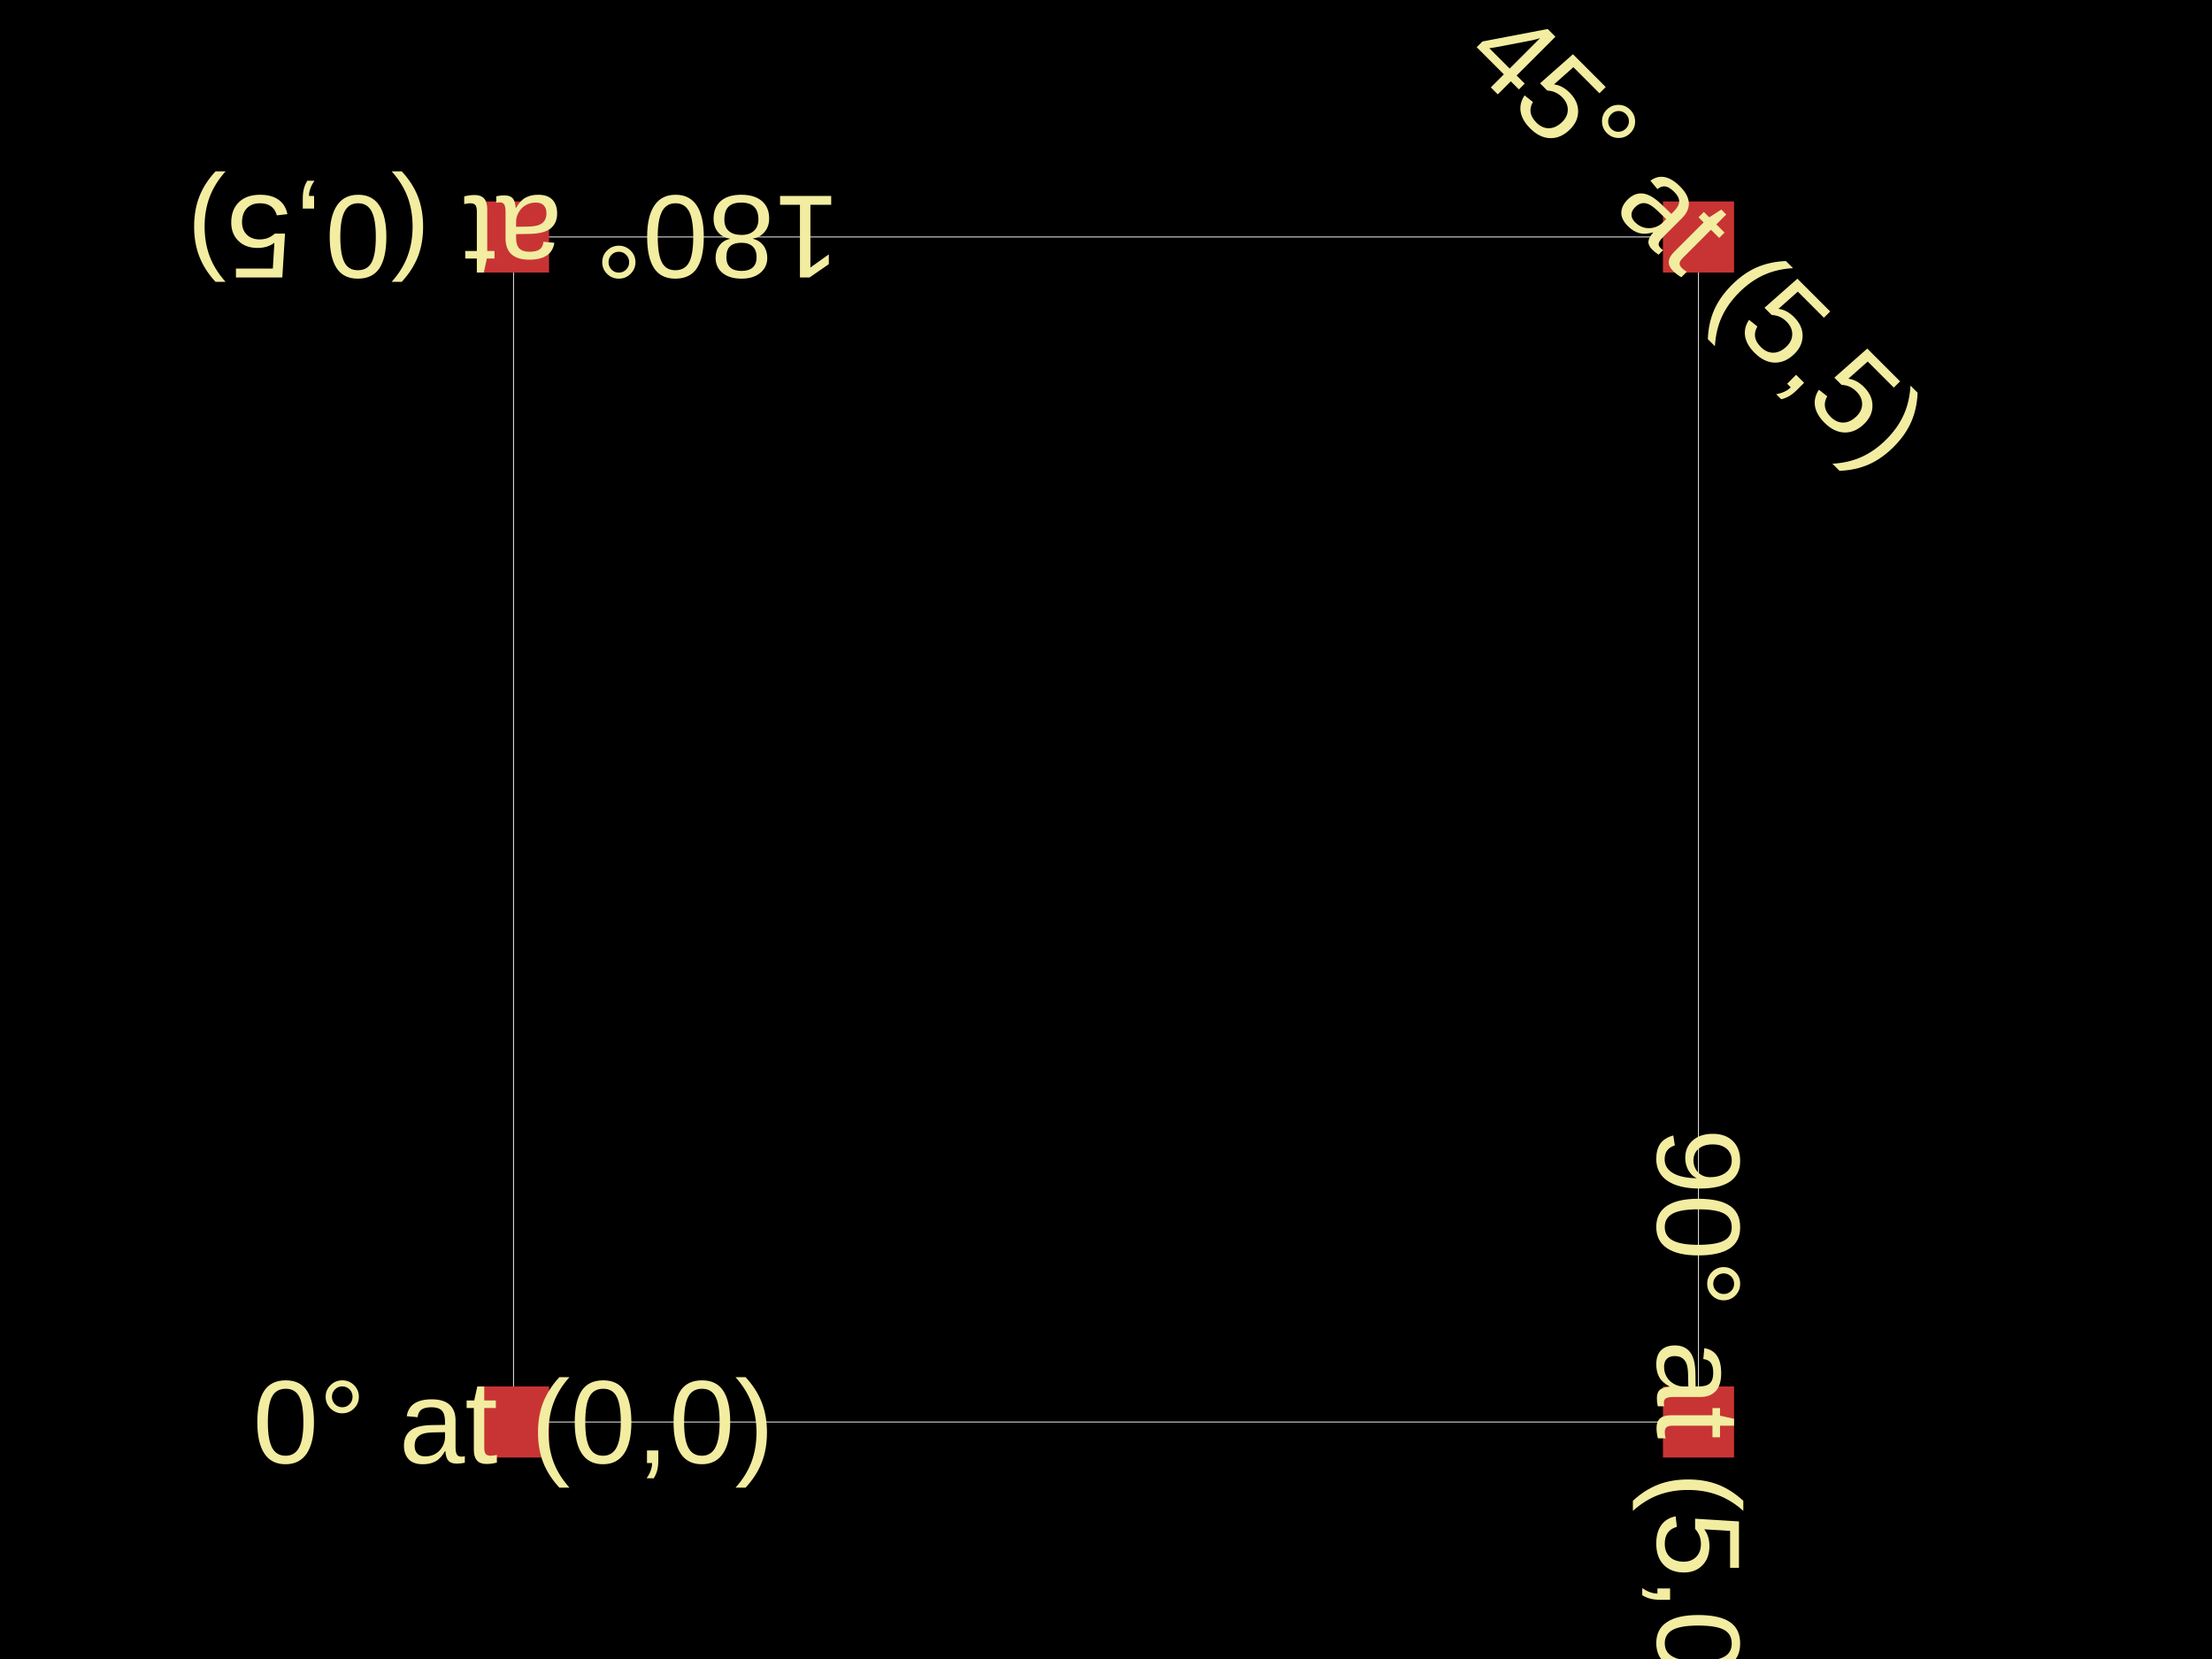
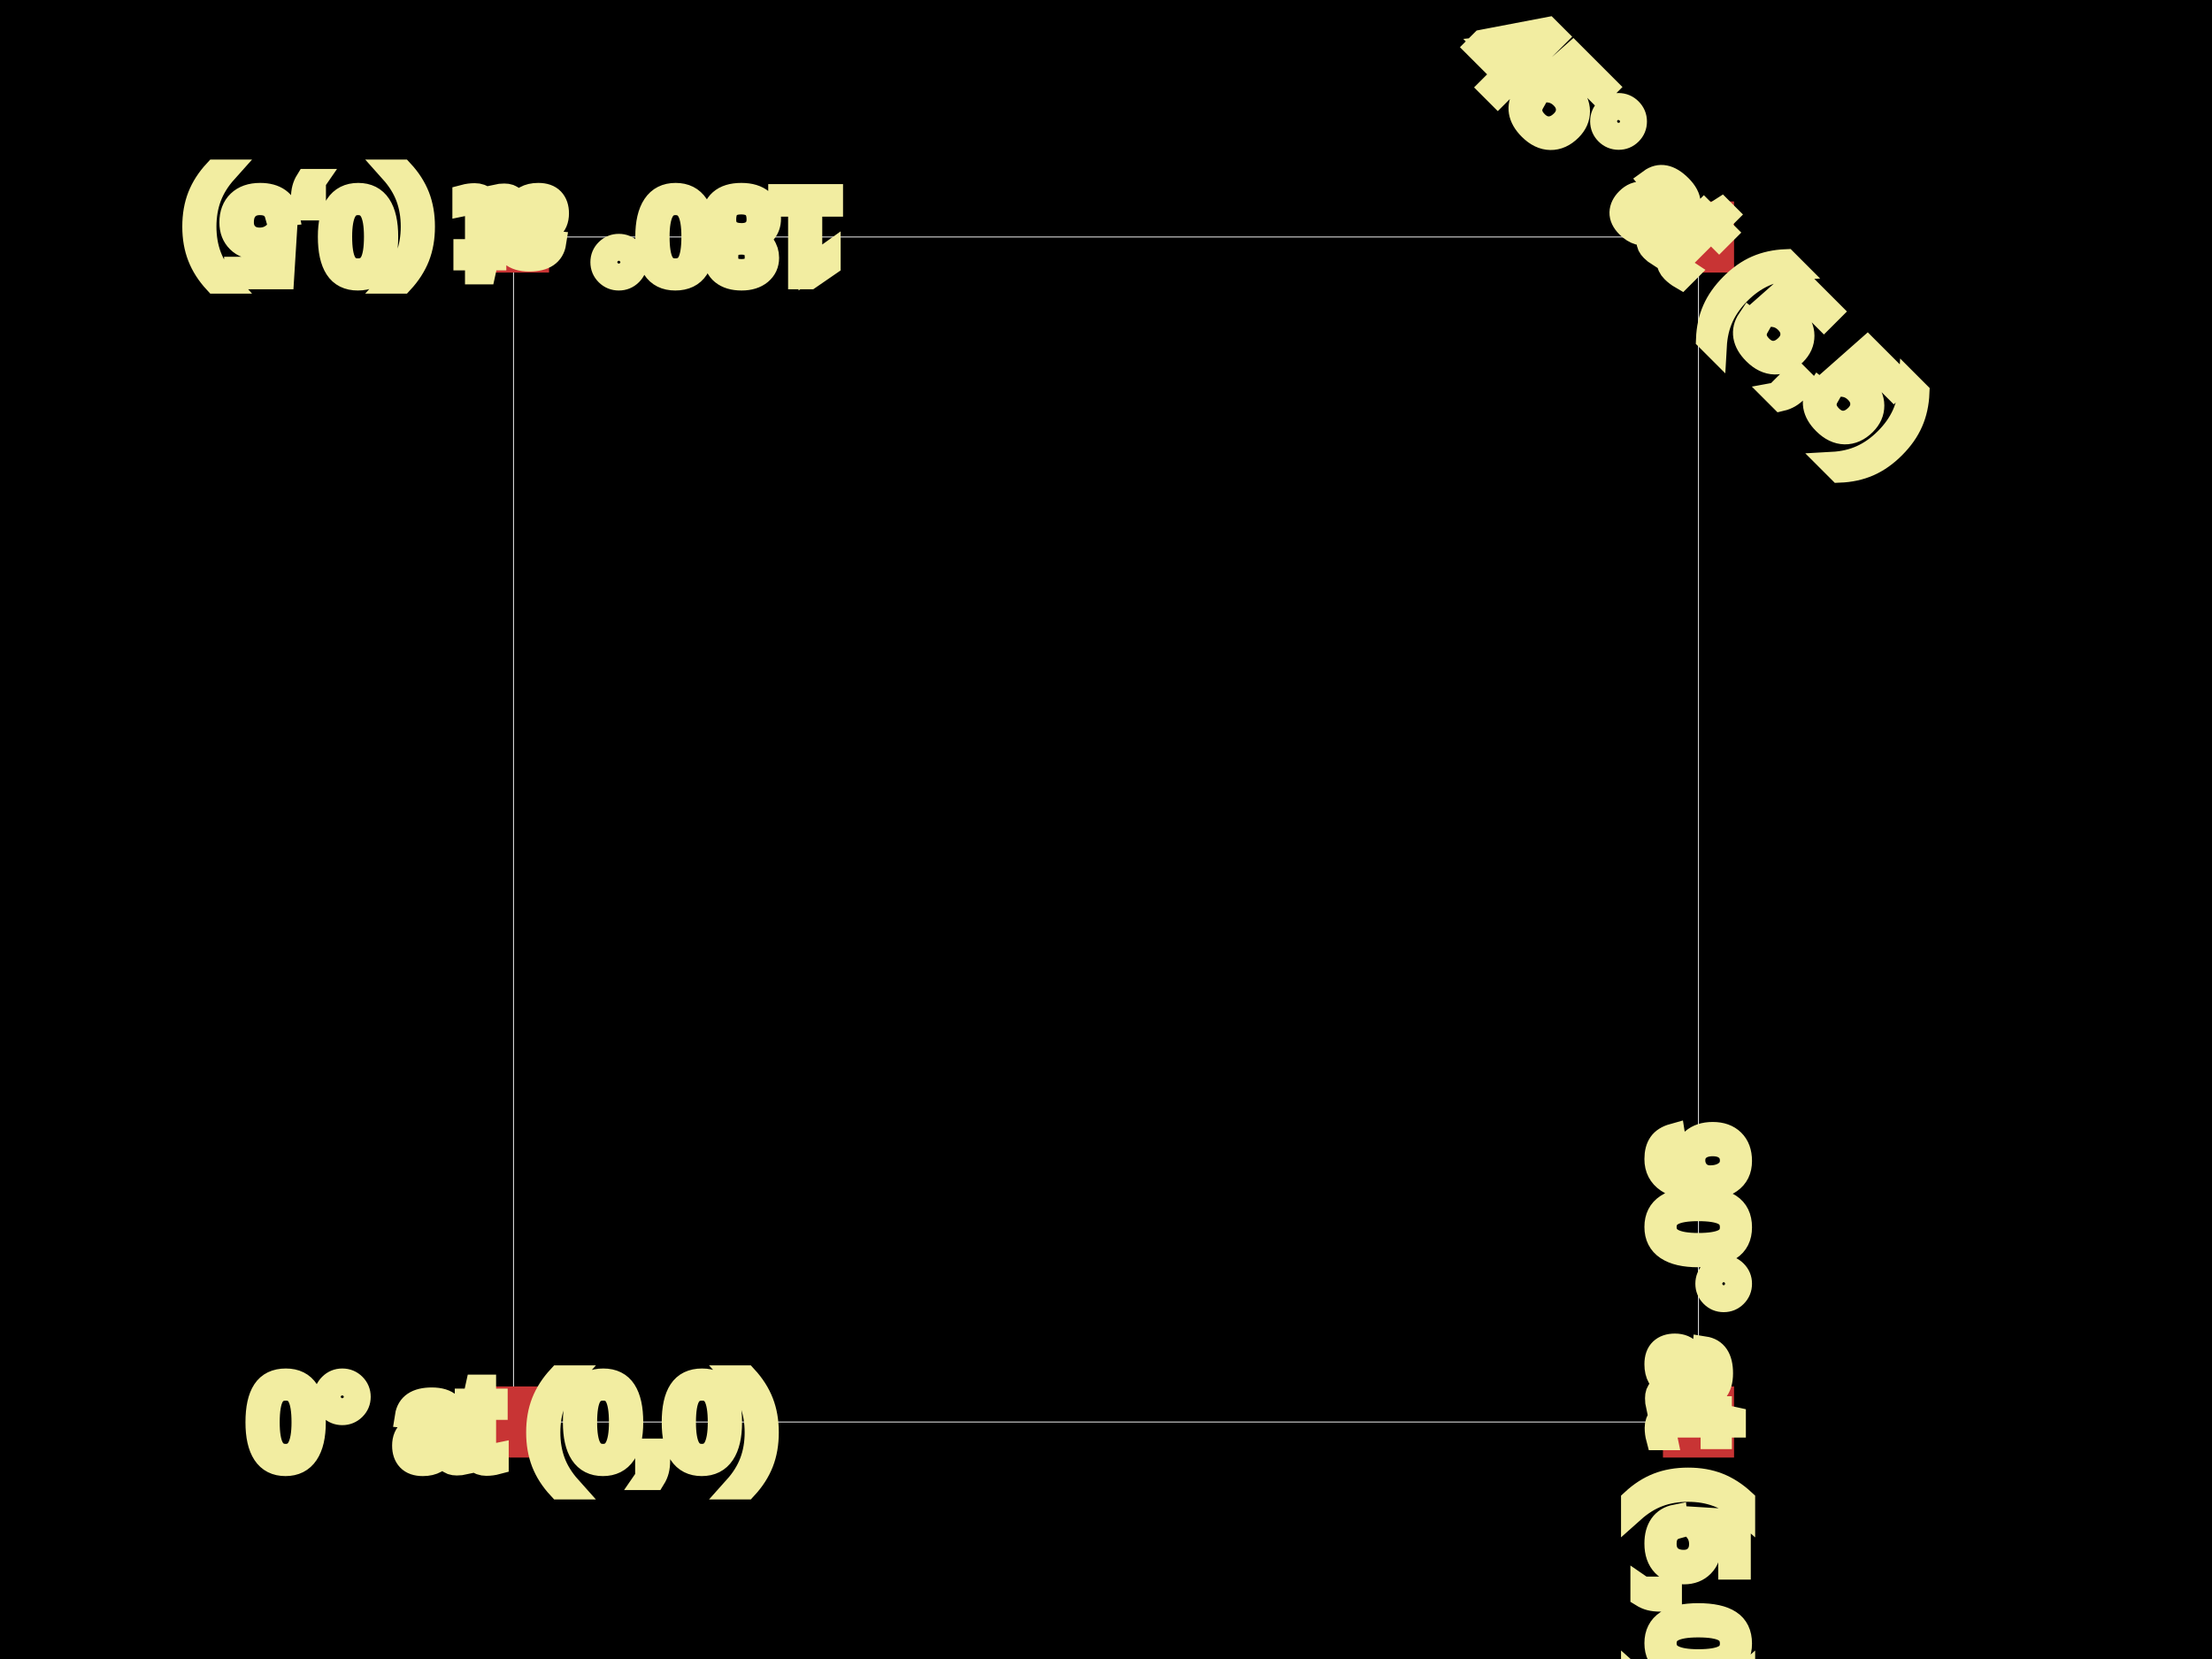
<svg xmlns="http://www.w3.org/2000/svg" width="800" height="600">
  <style />
  <rect class="boundary" x="0" y="0" fill="#000" width="800" height="600" />
  <rect class="pcb-boundary" fill="none" stroke="#fff" stroke-width="0.3" x="185.714" y="85.714" width="428.571" height="428.571" />
  <rect class="pcb-pad" fill="rgb(200, 52, 52)" x="172.857" y="501.429" width="25.714" height="25.714" />
  <rect class="pcb-pad" fill="rgb(200, 52, 52)" x="601.429" y="501.429" width="25.714" height="25.714" />
  <rect class="pcb-pad" fill="rgb(200, 52, 52)" x="172.857" y="72.857" width="25.714" height="25.714" />
  <rect class="pcb-pad" fill="rgb(200, 52, 52)" x="601.429" y="72.857" width="25.714" height="25.714" />
-   <text x="0" y="0" fill="#f2eda1" font-family="Arial, sans-serif" font-size="42.857" text-anchor="middle" dominant-baseline="central" transform="matrix(1,0,0,1,185.7143,514.2857)" class="pcb-silkscreen-text pcb-silkscreen-top" data-pcb-silkscreen-text-id="pcb_generic_component_0">0° at (0,0)</text>
-   <text x="0" y="0" fill="#f2eda1" font-family="Arial, sans-serif" font-size="42.857" text-anchor="middle" dominant-baseline="central" transform="matrix(6.123233995736766e-17,1,-1,6.123233995736766e-17,614.2857,514.2857)" class="pcb-silkscreen-text pcb-silkscreen-top" data-pcb-silkscreen-text-id="pcb_generic_component_1">90° at (5,0)</text>
-   <text x="0" y="0" fill="#f2eda1" font-family="Arial, sans-serif" font-size="42.857" text-anchor="middle" dominant-baseline="central" transform="matrix(-1,1.2246467991473532e-16,-1.2246467991473532e-16,-1,185.7143,85.71429)" class="pcb-silkscreen-text pcb-silkscreen-top" data-pcb-silkscreen-text-id="pcb_generic_component_2">180° at (0,5)</text>
-   <text x="0" y="0" fill="#f2eda1" font-family="Arial, sans-serif" font-size="42.857" text-anchor="middle" dominant-baseline="central" transform="matrix(0.7071068,0.7071068,-0.7071068,0.7071068,614.2857,85.71429)" class="pcb-silkscreen-text pcb-silkscreen-top" data-pcb-silkscreen-text-id="pcb_generic_component_3">45° at (5,5)</text>
+   <text x="0" y="0" fill="#f2eda1" font-family="Arial, sans-serif" font-size="42.857" text-anchor="middle" dominant-baseline="central" transform="matrix(1,0,0,1,185.7143,514.2857)" class="pcb-silkscreen-text pcb-silkscreen-top" data-pcb-silkscreen-text-id="pcb_generic_component_0" stroke="#f2eda1" stroke-width="8.571">0° at (0,0)</text>
+   <text x="0" y="0" fill="#f2eda1" font-family="Arial, sans-serif" font-size="42.857" text-anchor="middle" dominant-baseline="central" transform="matrix(6.123233995736766e-17,1,-1,6.123233995736766e-17,614.2857,514.2857)" class="pcb-silkscreen-text pcb-silkscreen-top" data-pcb-silkscreen-text-id="pcb_generic_component_1" stroke="#f2eda1" stroke-width="8.571">90° at (5,0)</text>
+   <text x="0" y="0" fill="#f2eda1" font-family="Arial, sans-serif" font-size="42.857" text-anchor="middle" dominant-baseline="central" transform="matrix(-1,1.2246467991473532e-16,-1.2246467991473532e-16,-1,185.7143,85.71429)" class="pcb-silkscreen-text pcb-silkscreen-top" data-pcb-silkscreen-text-id="pcb_generic_component_2" stroke="#f2eda1" stroke-width="8.571">180° at (0,5)</text>
+   <text x="0" y="0" fill="#f2eda1" font-family="Arial, sans-serif" font-size="42.857" text-anchor="middle" dominant-baseline="central" transform="matrix(0.7071068,0.7071068,-0.7071068,0.7071068,614.2857,85.71429)" class="pcb-silkscreen-text pcb-silkscreen-top" data-pcb-silkscreen-text-id="pcb_generic_component_3" stroke="#f2eda1" stroke-width="8.571">45° at (5,5)</text>
</svg>
